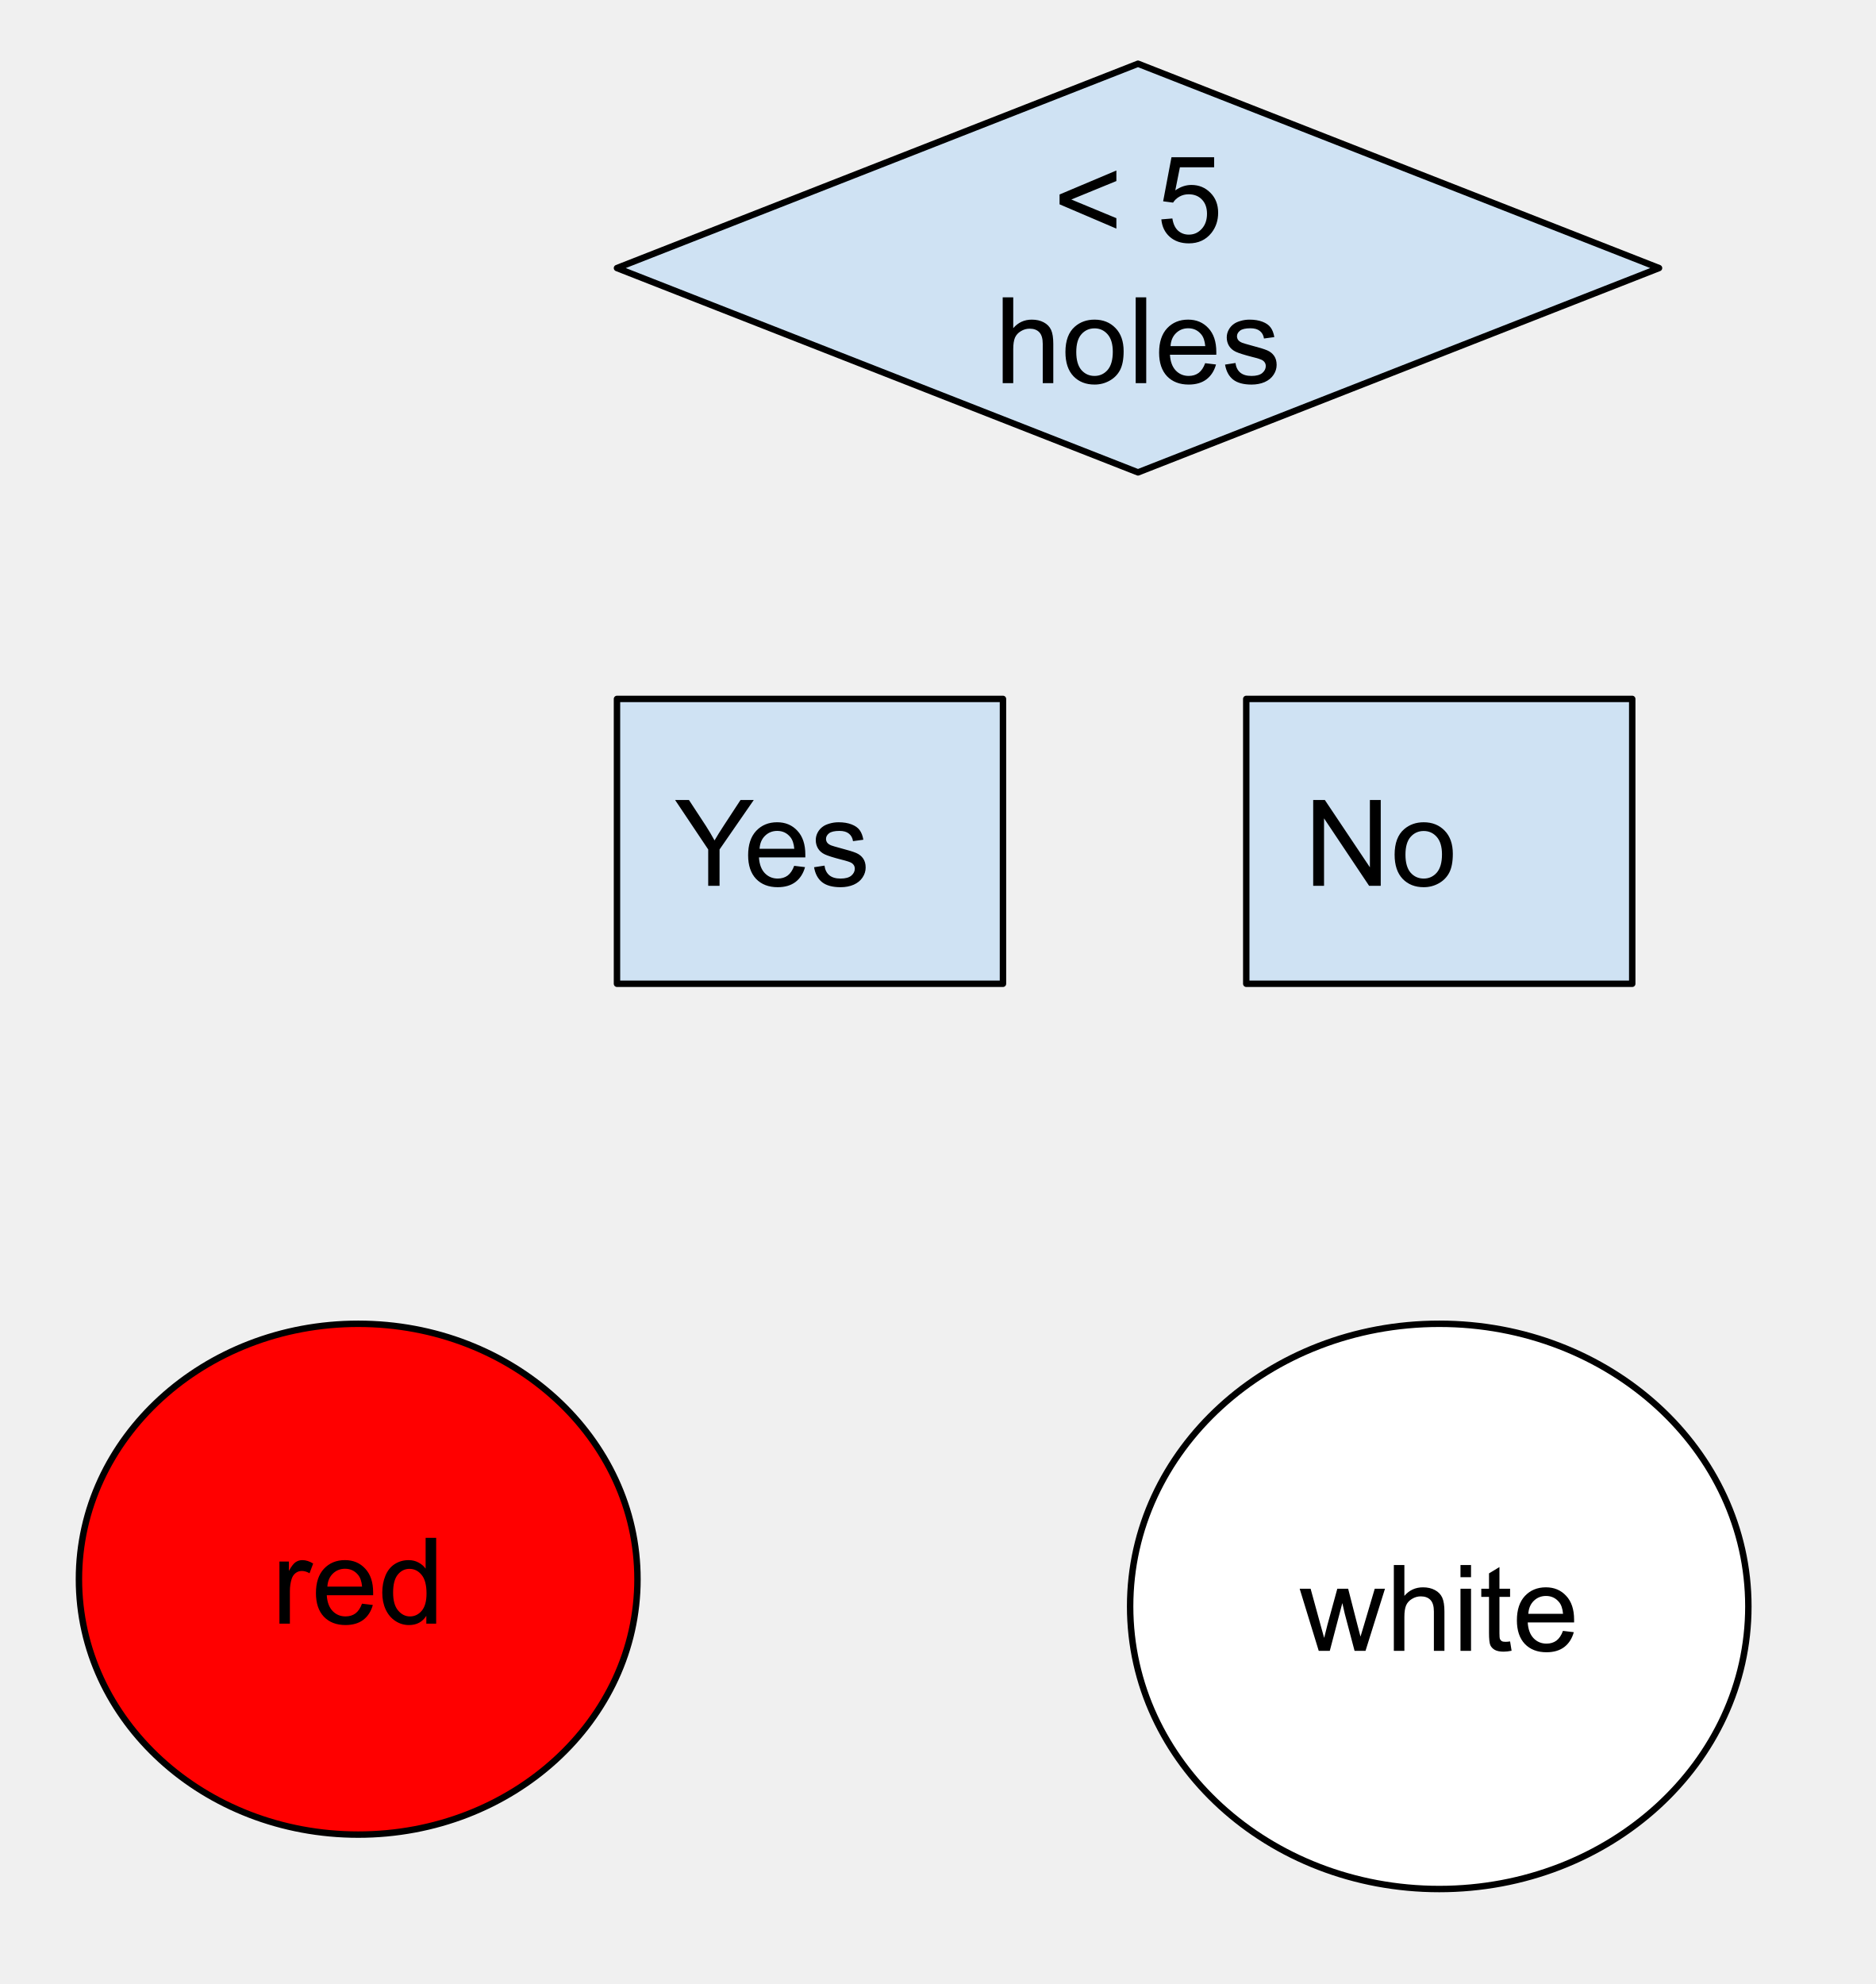
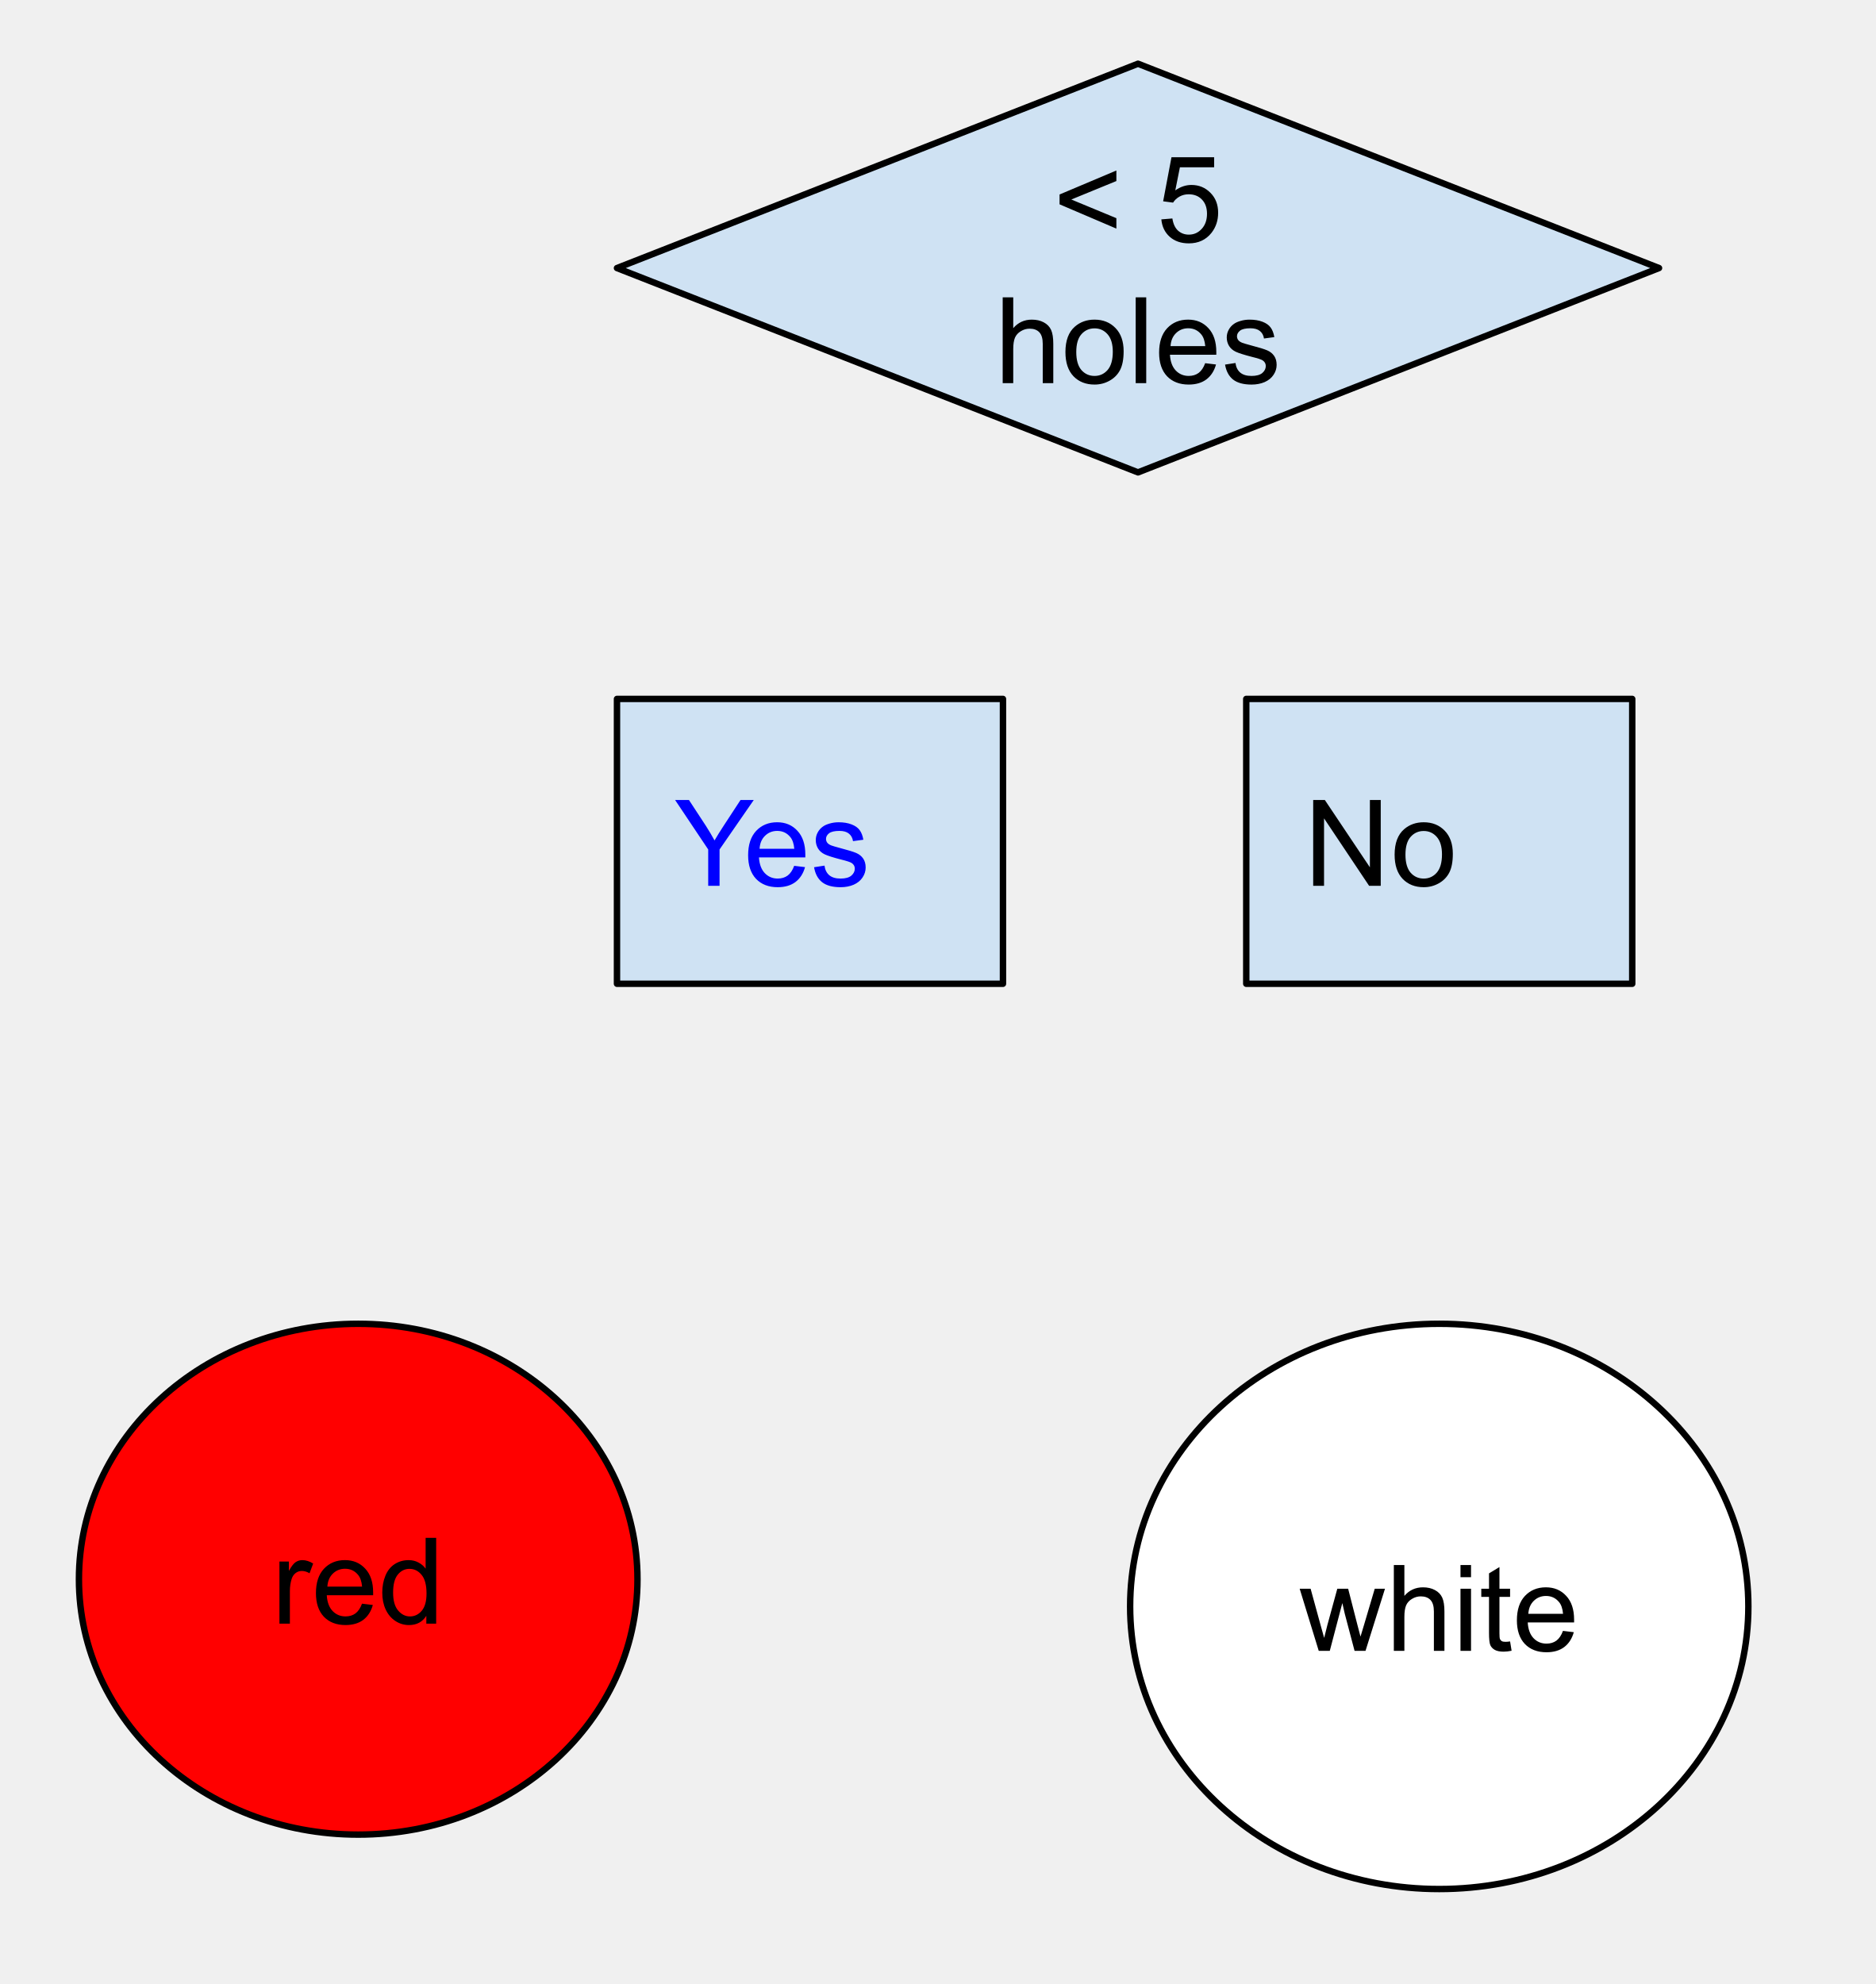
<svg xmlns="http://www.w3.org/2000/svg" xmlns:xlink="http://www.w3.org/1999/xlink" version="1.1" viewBox="0.0 0.0 291.974 308.877" fill="none" stroke="none" stroke-linecap="square" stroke-miterlimit="10">
  <clipPath id="p.0">
    <path d="m0 0l291.974 0l0 308.877l-291.974 0l0 -308.877z" clip-rule="nonzero" />
  </clipPath>
  <g clip-path="url(#p.0)">
    <path fill="#000000" fill-opacity="0.0" d="m0 0l291.974 0l0 308.877l-291.974 0z" fill-rule="evenodd" />
    <path fill="#ff0000" d="m12.289 245.856l0 0c0 -21.961 19.467 -39.764 43.48 -39.764l0 0c24.014 0 43.48 17.803 43.48 39.764l0 0c0 21.961 -19.467 39.764 -43.48 39.764l0 0c-24.014 0 -43.48 -17.803 -43.48 -39.764z" fill-rule="evenodd" />
    <path stroke="#000000" stroke-width="1.0" stroke-linejoin="round" stroke-linecap="butt" d="m12.289 245.856l0 0c0 -21.961 19.467 -39.764 43.48 -39.764l0 0c24.014 0 43.48 17.803 43.48 39.764l0 0c0 21.961 -19.467 39.764 -43.48 39.764l0 0c-24.014 0 -43.48 -17.803 -43.48 -39.764z" fill-rule="evenodd" />
    <path fill="#000000" d="m43.506 252.776l0 -9.672l1.469 0l0 1.469q0.562 -1.031 1.031 -1.359q0.484 -0.328 1.062 -0.328q0.828 0 1.688 0.531l-0.562 1.516q-0.609 -0.359 -1.203 -0.359q-0.547 0 -0.969 0.328q-0.422 0.328 -0.609 0.891q-0.281 0.875 -0.281 1.922l0 5.062l-1.625 0zm12.853 -3.109l1.688 0.203q-0.406 1.484 -1.484 2.312q-1.078 0.812 -2.766 0.812q-2.125 0 -3.375 -1.297q-1.234 -1.312 -1.234 -3.672q0 -2.453 1.25 -3.797q1.266 -1.344 3.266 -1.344q1.938 0 3.156 1.328q1.234 1.312 1.234 3.703q0 0.156 0 0.438l-7.219 0q0.094 1.594 0.906 2.453q0.812 0.844 2.016 0.844q0.906 0 1.547 -0.469q0.641 -0.484 1.016 -1.516zm-5.391 -2.656l5.406 0q-0.109 -1.219 -0.625 -1.828q-0.781 -0.953 -2.031 -0.953q-1.125 0 -1.906 0.766q-0.766 0.75 -0.844 2.016zm15.407 5.766l0 -1.219q-0.906 1.438 -2.703 1.438q-1.156 0 -2.125 -0.641q-0.969 -0.641 -1.5 -1.781q-0.531 -1.141 -0.531 -2.625q0 -1.453 0.484 -2.625q0.484 -1.188 1.438 -1.812q0.969 -0.625 2.172 -0.625q0.875 0 1.547 0.375q0.688 0.359 1.109 0.953l0 -4.797l1.641 0l0 13.359l-1.531 0zm-5.172 -4.828q0 1.859 0.781 2.781q0.781 0.922 1.844 0.922q1.078 0 1.828 -0.875q0.75 -0.891 0.75 -2.688q0 -1.984 -0.766 -2.906q-0.766 -0.938 -1.891 -0.938q-1.078 0 -1.812 0.891q-0.734 0.891 -0.734 2.812z" fill-rule="nonzero" />
    <path fill="#ffffff" d="m175.95 250.092l0 0c0 -24.301 21.547 -44.0 48.126 -44.0l0 0c26.579 0 48.126 19.699 48.126 44.0l0 0c0 24.301 -21.547 44.0 -48.126 44.0l0 0c-26.579 0 -48.126 -19.699 -48.126 -44.0z" fill-rule="evenodd" />
    <path stroke="#000000" stroke-width="1.0" stroke-linejoin="round" stroke-linecap="butt" d="m175.95 250.092l0 0c0 -24.301 21.547 -44.0 48.126 -44.0l0 0c26.579 0 48.126 19.699 48.126 44.0l0 0c0 24.301 -21.547 44.0 -48.126 44.0l0 0c-26.579 0 -48.126 -19.699 -48.126 -44.0z" fill-rule="evenodd" />
    <path fill="#000000" d="m205.315 257.012l-2.969 -9.672l1.703 0l1.531 5.578l0.578 2.078q0.047 -0.156 0.5 -2.0l1.547 -5.656l1.688 0l1.438 5.609l0.484 1.844l0.562 -1.859l1.656 -5.594l1.594 0l-3.031 9.672l-1.703 0l-1.531 -5.797l-0.375 -1.641l-1.953 7.438l-1.719 0zm11.692 0l0 -13.359l1.641 0l0 4.797q1.141 -1.328 2.891 -1.328q1.078 0 1.859 0.422q0.797 0.422 1.141 1.172q0.344 0.75 0.344 2.172l0 6.125l-1.641 0l0 -6.125q0 -1.234 -0.531 -1.797q-0.531 -0.562 -1.516 -0.562q-0.719 0 -1.359 0.391q-0.641 0.375 -0.922 1.016q-0.266 0.641 -0.266 1.781l0 5.297l-1.641 0zm10.376 -11.469l0 -1.891l1.641 0l0 1.891l-1.641 0zm0 11.469l0 -9.672l1.641 0l0 9.672l-1.641 0zm7.723 -1.469l0.234 1.453q-0.688 0.141 -1.234 0.141q-0.891 0 -1.391 -0.281q-0.484 -0.281 -0.688 -0.734q-0.203 -0.469 -0.203 -1.938l0 -5.578l-1.203 0l0 -1.266l1.203 0l0 -2.391l1.625 -0.984l0 3.375l1.656 0l0 1.266l-1.656 0l0 5.672q0 0.688 0.078 0.891q0.094 0.203 0.281 0.328q0.203 0.109 0.578 0.109q0.266 0 0.719 -0.062zm8.23 -1.641l1.688 0.203q-0.406 1.484 -1.484 2.313q-1.078 0.812 -2.766 0.812q-2.125 0 -3.375 -1.297q-1.234 -1.312 -1.234 -3.672q0 -2.453 1.25 -3.797q1.266 -1.344 3.266 -1.344q1.938 0 3.156 1.328q1.234 1.312 1.234 3.703q0 0.156 0 0.438l-7.219 0q0.094 1.594 0.906 2.453q0.812 0.844 2.016 0.844q0.906 0 1.547 -0.469q0.641 -0.484 1.016 -1.516zm-5.391 -2.656l5.406 0q-0.109 -1.219 -0.625 -1.828q-0.781 -0.953 -2.031 -0.953q-1.125 0 -1.906 0.766q-0.766 0.75 -0.844 2.016z" fill-rule="nonzero" />
-     <a xlink:href="https://www.google.com/url?q=https://www.marinebio.net/marinescience/06future/abspdiv.htm&amp;sa=D&amp;source=editors&amp;ust=1619571774228000&amp;usg=AOvVaw1-mPIq_mYl3Q_XCEhg4lKH" target="_blank" rel="noreferrer">
+     <a xlink:href="https://www.google.com/url?q=https://www.marinebio.net/marinescience/06future/abspdiv.htm&amp;sa=D&amp;source=editors&amp;ust=1620346499782000&amp;usg=AOvVaw3tJLgK_sgFUm084ZTmTmIQ" target="_blank" rel="noreferrer">
      <path fill="transparent" fill-opacity="0" d="m175.95 250.092l0 0c0 -24.301 21.547 -44.0 48.126 -44.0l0 0c26.579 0 48.126 19.699 48.126 44.0l0 0c0 24.301 -21.547 44.0 -48.126 44.0l0 0c-26.579 0 -48.126 -19.699 -48.126 -44.0z" fill-rule="evenodd" />
    </a>
-     <a xlink:href="https://www.google.com/url?q=https://www.marinebio.net/marinescience/06future/abspdiv.htm&amp;sa=D&amp;source=editors&amp;ust=1619571774228000&amp;usg=AOvVaw1-mPIq_mYl3Q_XCEhg4lKH" target="_blank" rel="noreferrer">
+     <a xlink:href="https://www.google.com/url?q=https://www.marinebio.net/marinescience/06future/abspdiv.htm&amp;sa=D&amp;source=editors&amp;ust=1620346499783000&amp;usg=AOvVaw0vYHadjkG7faTtdZd8XNZ0" target="_blank" rel="noreferrer">
      <path fill="transparent" fill-opacity="0" d="m175.95 249.592l0 0l0 0l0 0.5l-0.5 0c0 -24.618 21.814 -44.5 48.626 -44.5l0 0.5l0 0.5l0 0l0 -0.5l0 -0.5c26.812 0 48.626 19.882 48.626 44.5l-0.5 0l0 -0.5l0 0c0.276 0 0.5 0.224 0.5 0.5l0 0c0 24.618 -21.814 44.5 -48.626 44.5l0 -0.5l0 -0.5l0 0l0 0.5l0 0.5c-26.812 0 -48.626 -19.882 -48.626 -44.5c0 -0.276 0.224 -0.5 0.5 -0.5l0 0m0 1.0l0 -0.5l0.5 0c0 23.983 21.28 43.5 47.626 43.5c0.276 0 0.5 0.224 0.5 0.5c0 0.276 -0.224 0.5 -0.5 0.5l0 0l0 0c-0.276 0 -0.5 -0.224 -0.5 -0.5c0 -0.276 0.224 -0.5 0.5 -0.5l0 0c26.346 0 47.626 -19.517 47.626 -43.5l0.5 0l0 0.5l0 0c-0.276 0 -0.5 -0.224 -0.5 -0.5l0 0c0 -23.983 -21.28 -43.5 -47.626 -43.5c-0.276 0 -0.5 -0.224 -0.5 -0.5c0 -0.276 0.224 -0.5 0.5 -0.5l0 0l0 0c0.276 0 0.5 0.224 0.5 0.5c0 0.276 -0.224 0.5 -0.5 0.5l0 0c-26.346 0 -47.626 19.517 -47.626 43.5c0 0.276 -0.224 0.5 -0.5 0.5l0 0l0 0z" fill-rule="nonzero" />
    </a>
    <path fill="#cfe2f3" d="m96.058 41.732l81.118 -31.811l81.118 31.811l-81.118 31.811z" fill-rule="evenodd" />
    <path stroke="#000000" stroke-width="1.0" stroke-linejoin="round" stroke-linecap="butt" d="m96.058 41.732l81.118 -31.811l81.118 31.811l-81.118 31.811z" fill-rule="evenodd" />
    <path fill="#000000" d="m164.964 31.809l0 -1.531l8.844 -3.734l0 1.641l-7.016 2.875l7.016 2.906l0 1.625l-8.844 -3.781zm15.844 2.344l1.719 -0.141q0.188 1.25 0.875 1.891q0.703 0.625 1.688 0.625q1.188 0 2.0 -0.891q0.828 -0.891 0.828 -2.359q0 -1.406 -0.797 -2.219q-0.781 -0.812 -2.062 -0.812q-0.781 0 -1.422 0.359q-0.641 0.359 -1.0 0.938l-1.547 -0.203l1.297 -6.859l6.641 0l0 1.562l-5.328 0l-0.719 3.594q1.203 -0.844 2.516 -0.844q1.75 0 2.953 1.219q1.203 1.203 1.203 3.109q0 1.812 -1.047 3.141q-1.297 1.625 -3.516 1.625q-1.812 0 -2.969 -1.016q-1.156 -1.031 -1.312 -2.719z" fill-rule="nonzero" />
    <path fill="#000000" d="m156.11 59.652l0 -13.359l1.641 0l0 4.797q1.141 -1.328 2.891 -1.328q1.078 0 1.859 0.422q0.797 0.422 1.141 1.172q0.344 0.75 0.344 2.172l0 6.125l-1.641 0l0 -6.125q0 -1.234 -0.531 -1.797q-0.531 -0.562 -1.516 -0.562q-0.719 0 -1.359 0.391q-0.641 0.375 -0.922 1.016q-0.266 0.641 -0.266 1.781l0 5.297l-1.641 0zm9.766 -4.844q0 -2.688 1.484 -3.969q1.25 -1.078 3.047 -1.078q2.0 0 3.266 1.312q1.266 1.297 1.266 3.609q0 1.859 -0.562 2.938q-0.562 1.062 -1.641 1.656q-1.062 0.594 -2.328 0.594q-2.031 0 -3.281 -1.297q-1.25 -1.312 -1.25 -3.766zm1.688 0q0 1.859 0.797 2.797q0.812 0.922 2.047 0.922q1.219 0 2.031 -0.922q0.812 -0.938 0.812 -2.844q0 -1.797 -0.812 -2.719q-0.812 -0.922 -2.031 -0.922q-1.234 0 -2.047 0.922q-0.797 0.906 -0.797 2.766zm9.251 4.844l0 -13.359l1.641 0l0 13.359l-1.641 0zm10.817 -3.109l1.688 0.203q-0.406 1.484 -1.484 2.312q-1.078 0.812 -2.766 0.812q-2.125 0 -3.375 -1.297q-1.234 -1.312 -1.234 -3.672q0 -2.453 1.25 -3.797q1.266 -1.344 3.266 -1.344q1.938 0 3.156 1.328q1.234 1.312 1.234 3.703q0 0.156 0 0.438l-7.219 0q0.094 1.594 0.906 2.453q0.812 0.844 2.016 0.844q0.906 0 1.547 -0.469q0.641 -0.484 1.016 -1.516zm-5.391 -2.656l5.406 0q-0.109 -1.219 -0.625 -1.828q-0.781 -0.953 -2.031 -0.953q-1.125 0 -1.906 0.766q-0.766 0.75 -0.844 2.016zm8.485 2.875l1.625 -0.25q0.125 0.969 0.75 1.5q0.625 0.516 1.75 0.516q1.125 0 1.672 -0.453q0.547 -0.469 0.547 -1.094q0 -0.547 -0.484 -0.875q-0.328 -0.219 -1.672 -0.547q-1.812 -0.469 -2.516 -0.797q-0.688 -0.328 -1.047 -0.906q-0.359 -0.594 -0.359 -1.312q0 -0.641 0.297 -1.188q0.297 -0.562 0.812 -0.922q0.375 -0.281 1.031 -0.469q0.672 -0.203 1.422 -0.203q1.141 0 2.0 0.328q0.859 0.328 1.266 0.891q0.422 0.562 0.578 1.5l-1.609 0.219q-0.109 -0.75 -0.641 -1.172q-0.516 -0.422 -1.469 -0.422q-1.141 0 -1.625 0.375q-0.469 0.375 -0.469 0.875q0 0.312 0.188 0.578q0.203 0.266 0.641 0.438q0.234 0.094 1.438 0.422q1.75 0.453 2.438 0.75q0.688 0.297 1.078 0.859q0.391 0.562 0.391 1.406q0 0.828 -0.484 1.547q-0.469 0.719 -1.375 1.125q-0.906 0.391 -2.047 0.391q-1.875 0 -2.875 -0.781q-0.984 -0.781 -1.25 -2.328z" fill-rule="nonzero" />
    <path fill="#cfe2f3" d="m96.058 108.811l60.094 0l0 44.346l-60.094 0z" fill-rule="evenodd" />
    <path stroke="#000000" stroke-width="1.0" stroke-linejoin="round" stroke-linecap="butt" d="m96.058 108.811l60.094 0l0 44.346l-60.094 0z" fill-rule="evenodd" />
-     <path fill="#000000" d="m110.261 137.904l0 -5.656l-5.156 -7.703l2.156 0l2.641 4.031q0.719 1.125 1.344 2.266q0.609 -1.047 1.469 -2.359l2.578 -3.938l2.062 0l-5.328 7.703l0 5.656l-1.766 0zm13.386 -3.109l1.688 0.203q-0.406 1.484 -1.484 2.312q-1.078 0.812 -2.766 0.812q-2.125 0 -3.375 -1.297q-1.234 -1.312 -1.234 -3.672q0 -2.453 1.25 -3.797q1.266 -1.344 3.266 -1.344q1.938 0 3.156 1.328q1.234 1.312 1.234 3.703q0 0.156 0 0.438l-7.219 0q0.094 1.594 0.906 2.453q0.812 0.844 2.016 0.844q0.906 0 1.547 -0.469q0.641 -0.484 1.016 -1.516zm-5.391 -2.656l5.406 0q-0.109 -1.219 -0.625 -1.828q-0.781 -0.953 -2.031 -0.953q-1.125 0 -1.906 0.766q-0.766 0.75 -0.844 2.016zm8.485 2.875l1.625 -0.25q0.125 0.969 0.75 1.5q0.625 0.516 1.75 0.516q1.125 0 1.672 -0.453q0.547 -0.469 0.547 -1.094q0 -0.547 -0.484 -0.875q-0.328 -0.219 -1.672 -0.547q-1.812 -0.469 -2.516 -0.797q-0.688 -0.328 -1.047 -0.906q-0.359 -0.594 -0.359 -1.312q0 -0.641 0.297 -1.188q0.297 -0.562 0.812 -0.922q0.375 -0.281 1.031 -0.469q0.672 -0.203 1.422 -0.203q1.141 0 2.0 0.328q0.859 0.328 1.266 0.891q0.422 0.562 0.578 1.5l-1.609 0.219q-0.109 -0.75 -0.641 -1.172q-0.516 -0.422 -1.469 -0.422q-1.141 0 -1.625 0.375q-0.469 0.375 -0.469 0.875q0 0.312 0.188 0.578q0.203 0.266 0.641 0.438q0.234 0.094 1.438 0.422q1.75 0.453 2.438 0.75q0.688 0.297 1.078 0.859q0.391 0.562 0.391 1.406q0 0.828 -0.484 1.547q-0.469 0.719 -1.375 1.125q-0.906 0.391 -2.047 0.391q-1.875 0 -2.875 -0.781q-0.984 -0.781 -1.25 -2.328z" fill-rule="nonzero" />
+     <path fill="#0000ff" d="m110.261 137.904l0 -5.656l-5.156 -7.703l2.156 0l2.641 4.031q0.719 1.125 1.344 2.266q0.609 -1.047 1.469 -2.359l2.578 -3.938l2.062 0l-5.328 7.703l0 5.656l-1.766 0zm13.386 -3.109l1.688 0.203q-0.406 1.484 -1.484 2.312q-1.078 0.812 -2.766 0.812q-2.125 0 -3.375 -1.297q-1.234 -1.312 -1.234 -3.672q0 -2.453 1.25 -3.797q1.266 -1.344 3.266 -1.344q1.938 0 3.156 1.328q1.234 1.312 1.234 3.703q0 0.156 0 0.438l-7.219 0q0.094 1.594 0.906 2.453q0.812 0.844 2.016 0.844q0.906 0 1.547 -0.469q0.641 -0.484 1.016 -1.516zm-5.391 -2.656l5.406 0q-0.109 -1.219 -0.625 -1.828q-0.781 -0.953 -2.031 -0.953q-1.125 0 -1.906 0.766q-0.766 0.75 -0.844 2.016zm8.485 2.875l1.625 -0.25q0.125 0.969 0.75 1.5q0.625 0.516 1.75 0.516q1.125 0 1.672 -0.453q0.547 -0.469 0.547 -1.094q0 -0.547 -0.484 -0.875q-0.328 -0.219 -1.672 -0.547q-1.812 -0.469 -2.516 -0.797q-0.688 -0.328 -1.047 -0.906q-0.359 -0.594 -0.359 -1.312q0 -0.641 0.297 -1.188q0.297 -0.562 0.812 -0.922q0.375 -0.281 1.031 -0.469q0.672 -0.203 1.422 -0.203q1.141 0 2.0 0.328q0.859 0.328 1.266 0.891q0.422 0.562 0.578 1.5l-1.609 0.219q-0.109 -0.75 -0.641 -1.172q-0.516 -0.422 -1.469 -0.422q-1.141 0 -1.625 0.375q-0.469 0.375 -0.469 0.875q0 0.312 0.188 0.578q0.203 0.266 0.641 0.438q0.234 0.094 1.438 0.422q1.75 0.453 2.438 0.75q0.688 0.297 1.078 0.859q0.391 0.562 0.391 1.406q0 0.828 -0.484 1.547q-0.469 0.719 -1.375 1.125q-0.906 0.391 -2.047 0.391q-1.875 0 -2.875 -0.781q-0.984 -0.781 -1.25 -2.328z" fill-rule="nonzero" />
    <path fill="#cfe2f3" d="m194.029 108.811l60.094 0l0 44.346l-60.094 0z" fill-rule="evenodd" />
    <path stroke="#000000" stroke-width="1.0" stroke-linejoin="round" stroke-linecap="butt" d="m194.029 108.811l60.094 0l0 44.346l-60.094 0z" fill-rule="evenodd" />
    <path fill="#000000" d="m204.451 137.904l0 -13.359l1.812 0l7.016 10.484l0 -10.484l1.688 0l0 13.359l-1.812 0l-7.016 -10.5l0 10.5l-1.688 0zm12.676 -4.844q0 -2.688 1.484 -3.969q1.25 -1.078 3.047 -1.078q2.0 0 3.266 1.312q1.266 1.297 1.266 3.609q0 1.859 -0.562 2.938q-0.562 1.062 -1.641 1.656q-1.062 0.594 -2.328 0.594q-2.031 0 -3.281 -1.297q-1.25 -1.312 -1.25 -3.766zm1.688 0q0 1.859 0.797 2.797q0.812 0.922 2.047 0.922q1.219 0 2.031 -0.922q0.812 -0.938 0.812 -2.844q0 -1.797 -0.812 -2.719q-0.812 -0.922 -2.031 -0.922q-1.234 0 -2.047 0.922q-0.797 0.906 -0.797 2.766z" fill-rule="nonzero" />
  </g>
</svg>
